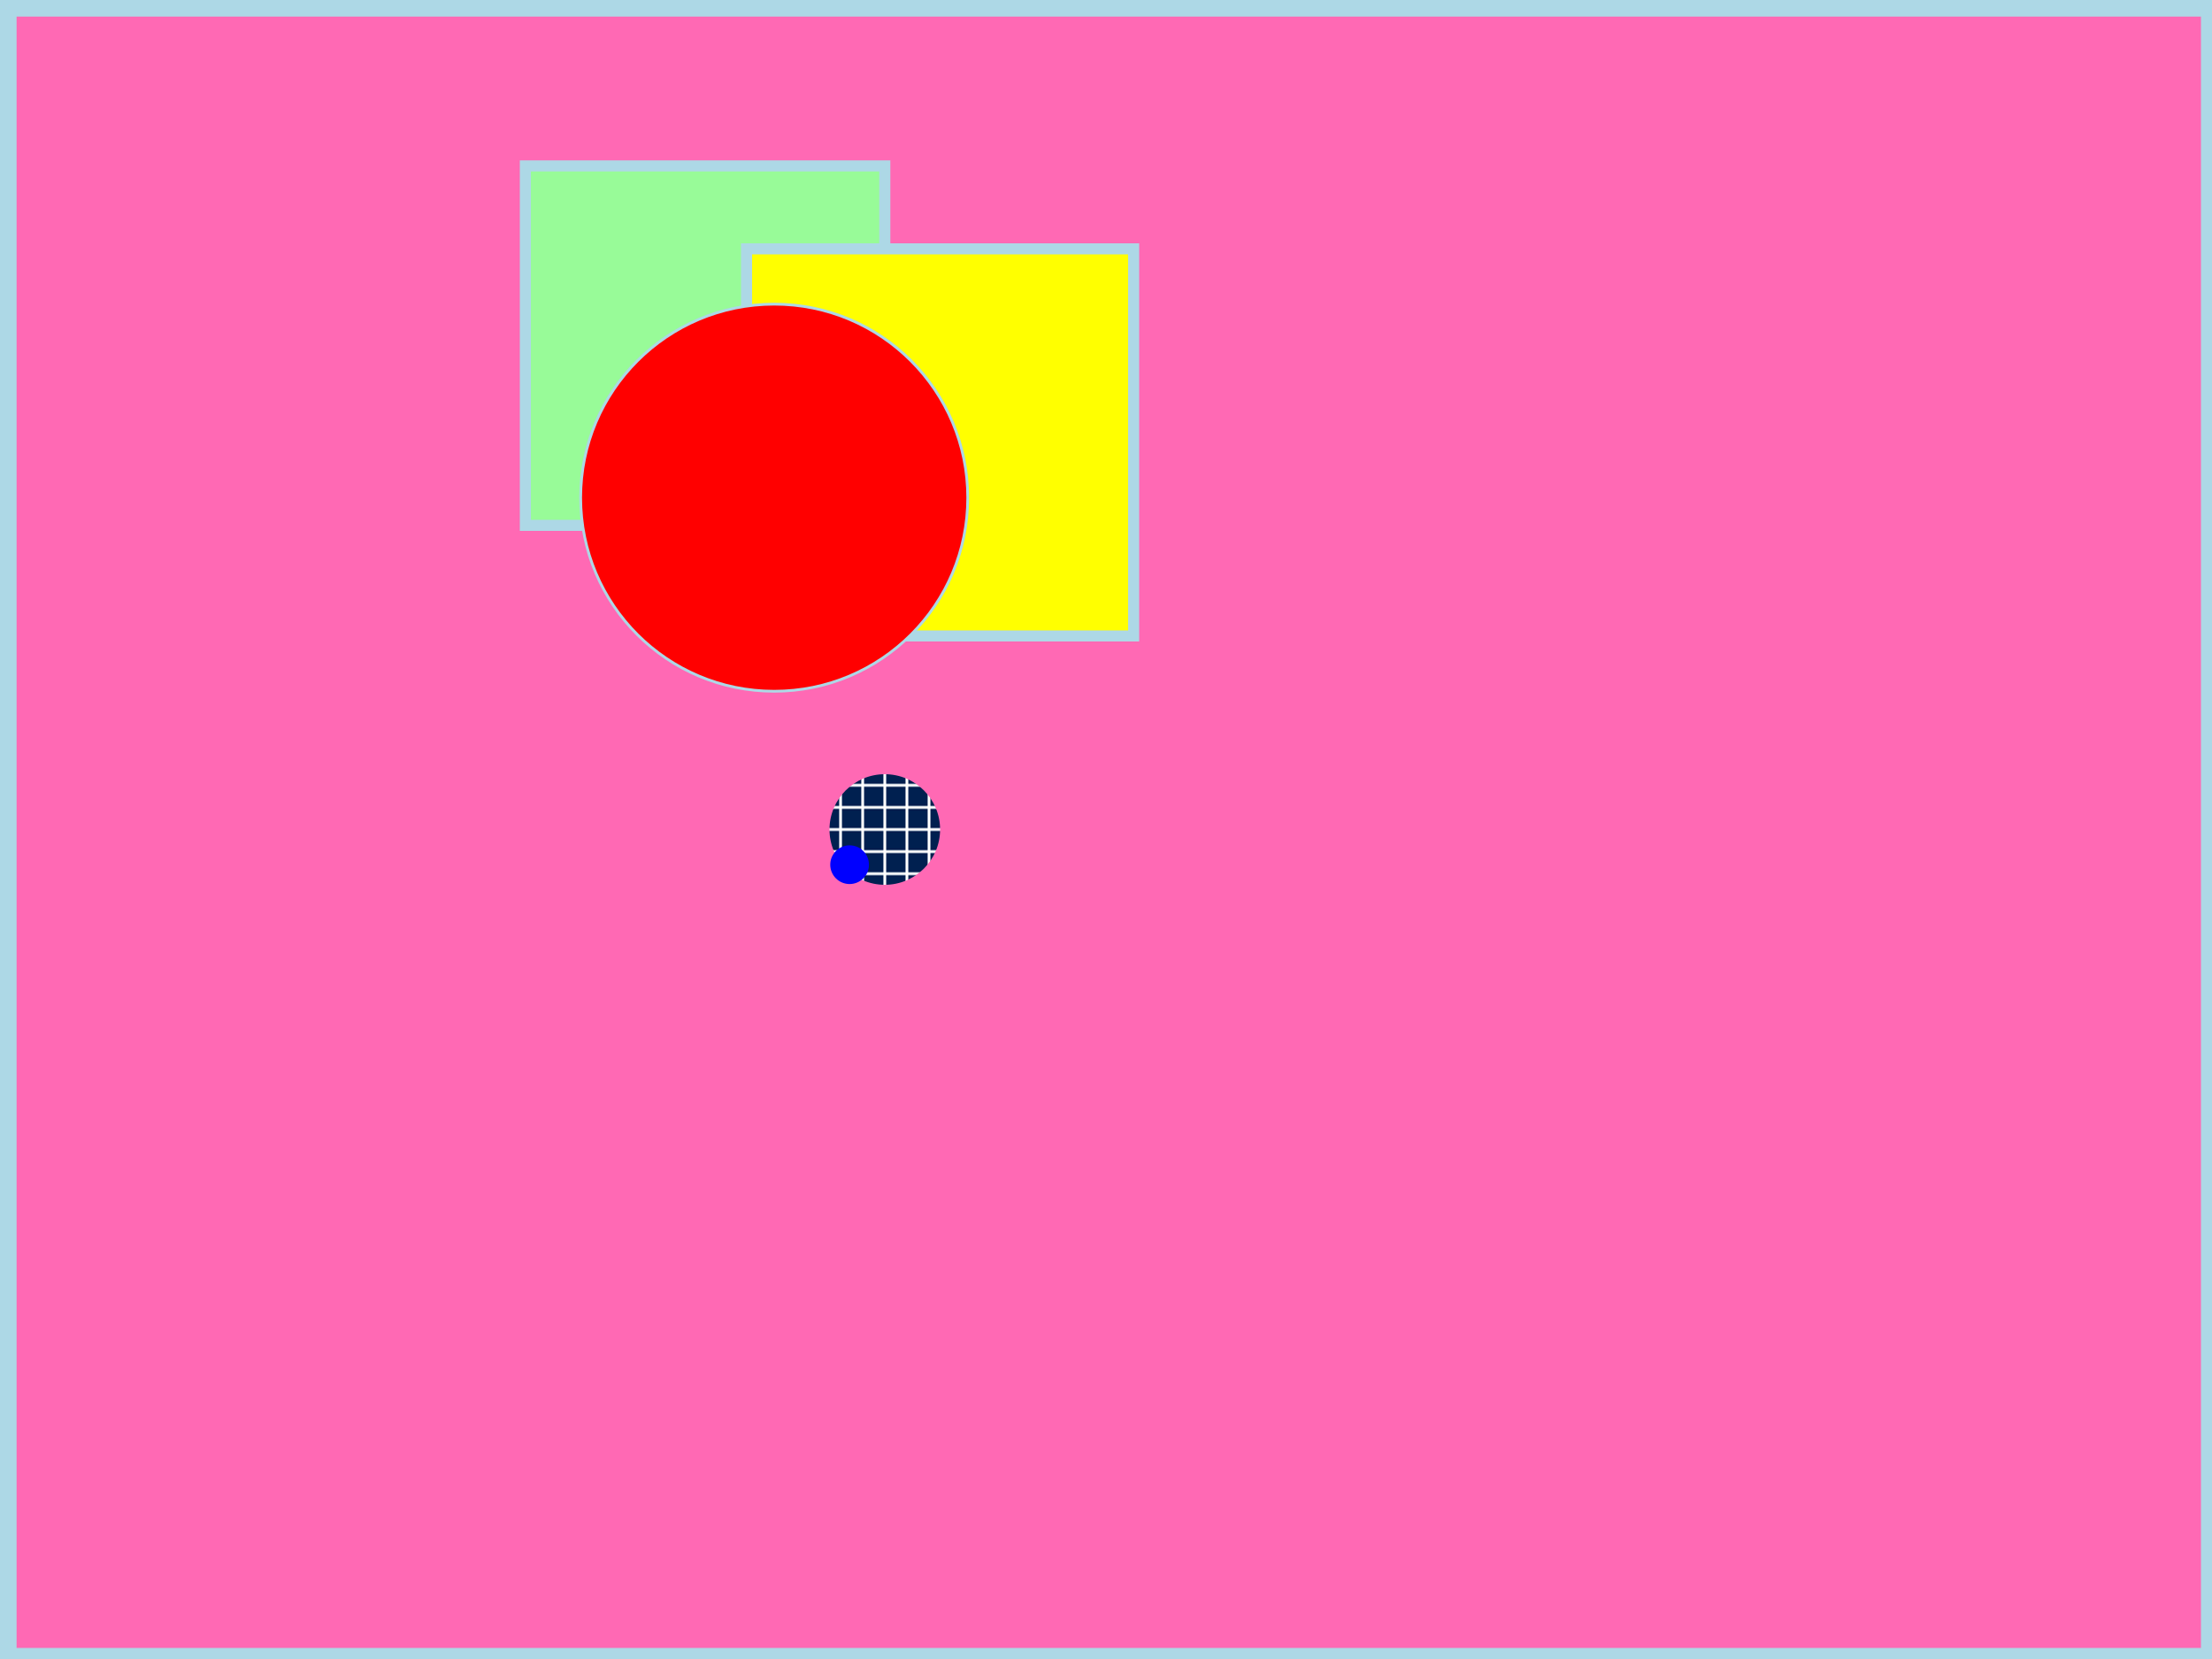
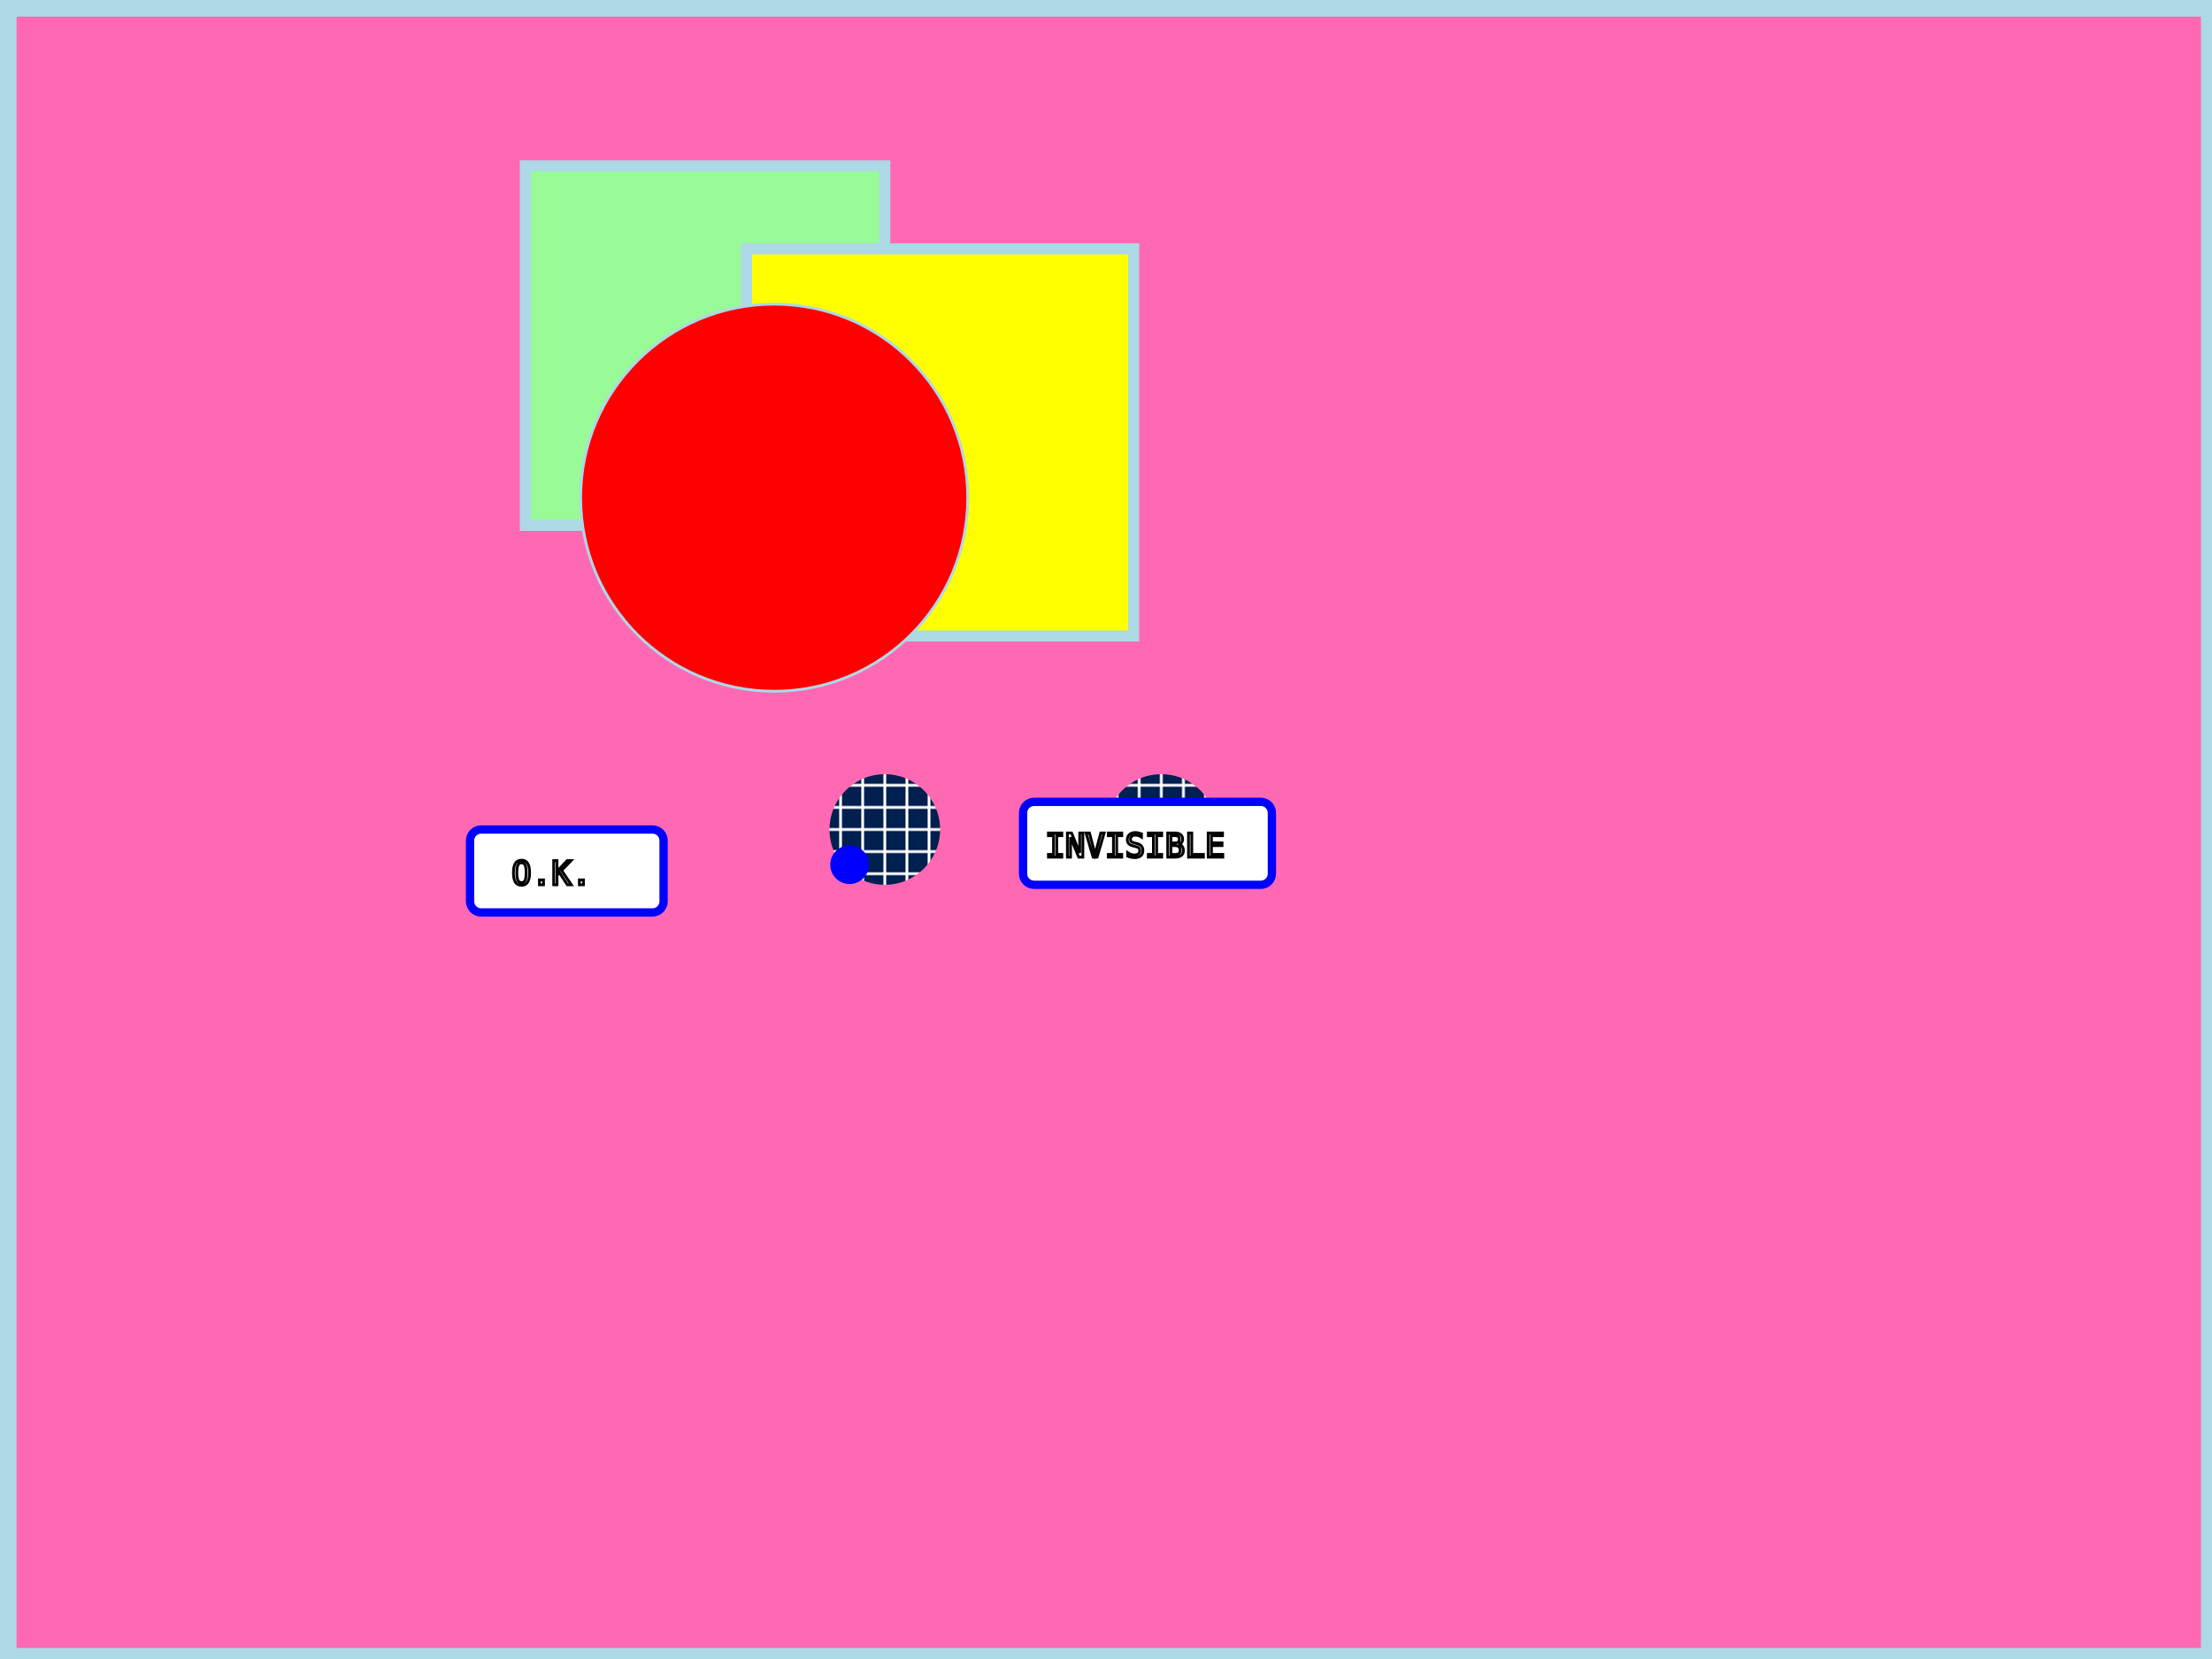
<svg xmlns="http://www.w3.org/2000/svg" width="800" height="600" version="1.1">
  <defs>
    <pattern id="bg" x="0" y="0" width="8" height="8" patternUnits="userSpaceOnUse">
      <rect width="8" height="8" fill="#002050" stroke="white" stroke-opacity="1" stroke-width="1" />
    </pattern>
  </defs>
  <g stroke="lightblue" class="disco" id="WHOLESHIT" fill="hotpink">
    <rect x="1" y="1" width="100%" height="100%" stroke-width="10" />
    <g class="disco" id="House">
      <rect x="50%" y="10%" width="130px" height="130px" stroke-width="4px" fill="palegreen" class="disco dancer" id="DanceFloor" transform="translate(-210,0)" />
      <rect x="60%" y="15%" width="140px" height="140px" stroke-width="4px" fill="yellow" class="disco dancer" id="Pussy" transform="translate(-210,0)" />
      <circle cx="35%" cy="30%" r="70px" id="BTN" fill="red" class="disco dancer" />
    </g>
  </g>
  <g transform="translate(320,300)" fill="none" stroke="none" stroke-opacity="0" class="disco disco-knob">
    <g class="disco disco-knob-handle">
      <circle cx="0" cy="0" r="30px" class="corona" />
      <circle cx="0" cy="0" r="20px" fill="url(#bg)" />
      <line x0="0" y0="10" x1="0" y1="0" />
      <circle cx="-18px" cy="0" r="7" transform="rotate(-45)" fill="blue" />
    </g>
  </g>
+   <g transform="translate(420,300)" fill="none" stroke="none" stroke-opacity="0" class="disco disco-knob">
+     <g class="disco disco-knob-handle">
+       <circle cx="0" cy="0" r="30px" class="corona" />
+       <circle cx="0" cy="0" r="20px" fill="url(#bg)" />
+       <line x0="0" y0="10" x1="0" y1="0" />
+       <circle cx="-18px" cy="0" r="7" transform="rotate(-45)" fill="blue" />
+     </g>
+   </g>
+   <g class="disco disco-button" transform="translate(170,300)" fill="white" stroke="blue" stroke-width="3">
+     <g class="disco disco-button-handle">
+       <rect x="0" y="0" width="70" height="30" rx="4" ry="4" />
+       <text x="15" y="20" style="font-family:monospace; stroke:black; stroke-width:1;">
+ 	O.K.
+       </text>
+     </g>
+   </g>
+   <g class="disco" id="invisible" transform="translate(370,290)" fill="white" stroke="blue" stroke-width="3">
+     <g class="disco disco-button-handle">
+       <rect x="0" y="0" width="90" height="30" rx="4" ry="4" />
+       <text x="8" y="20" style="font-family:monospace; stroke:black; stroke-width:1;">
+ 	INVISIBLE
+       </text>
+     </g>
+   </g>
</svg>
